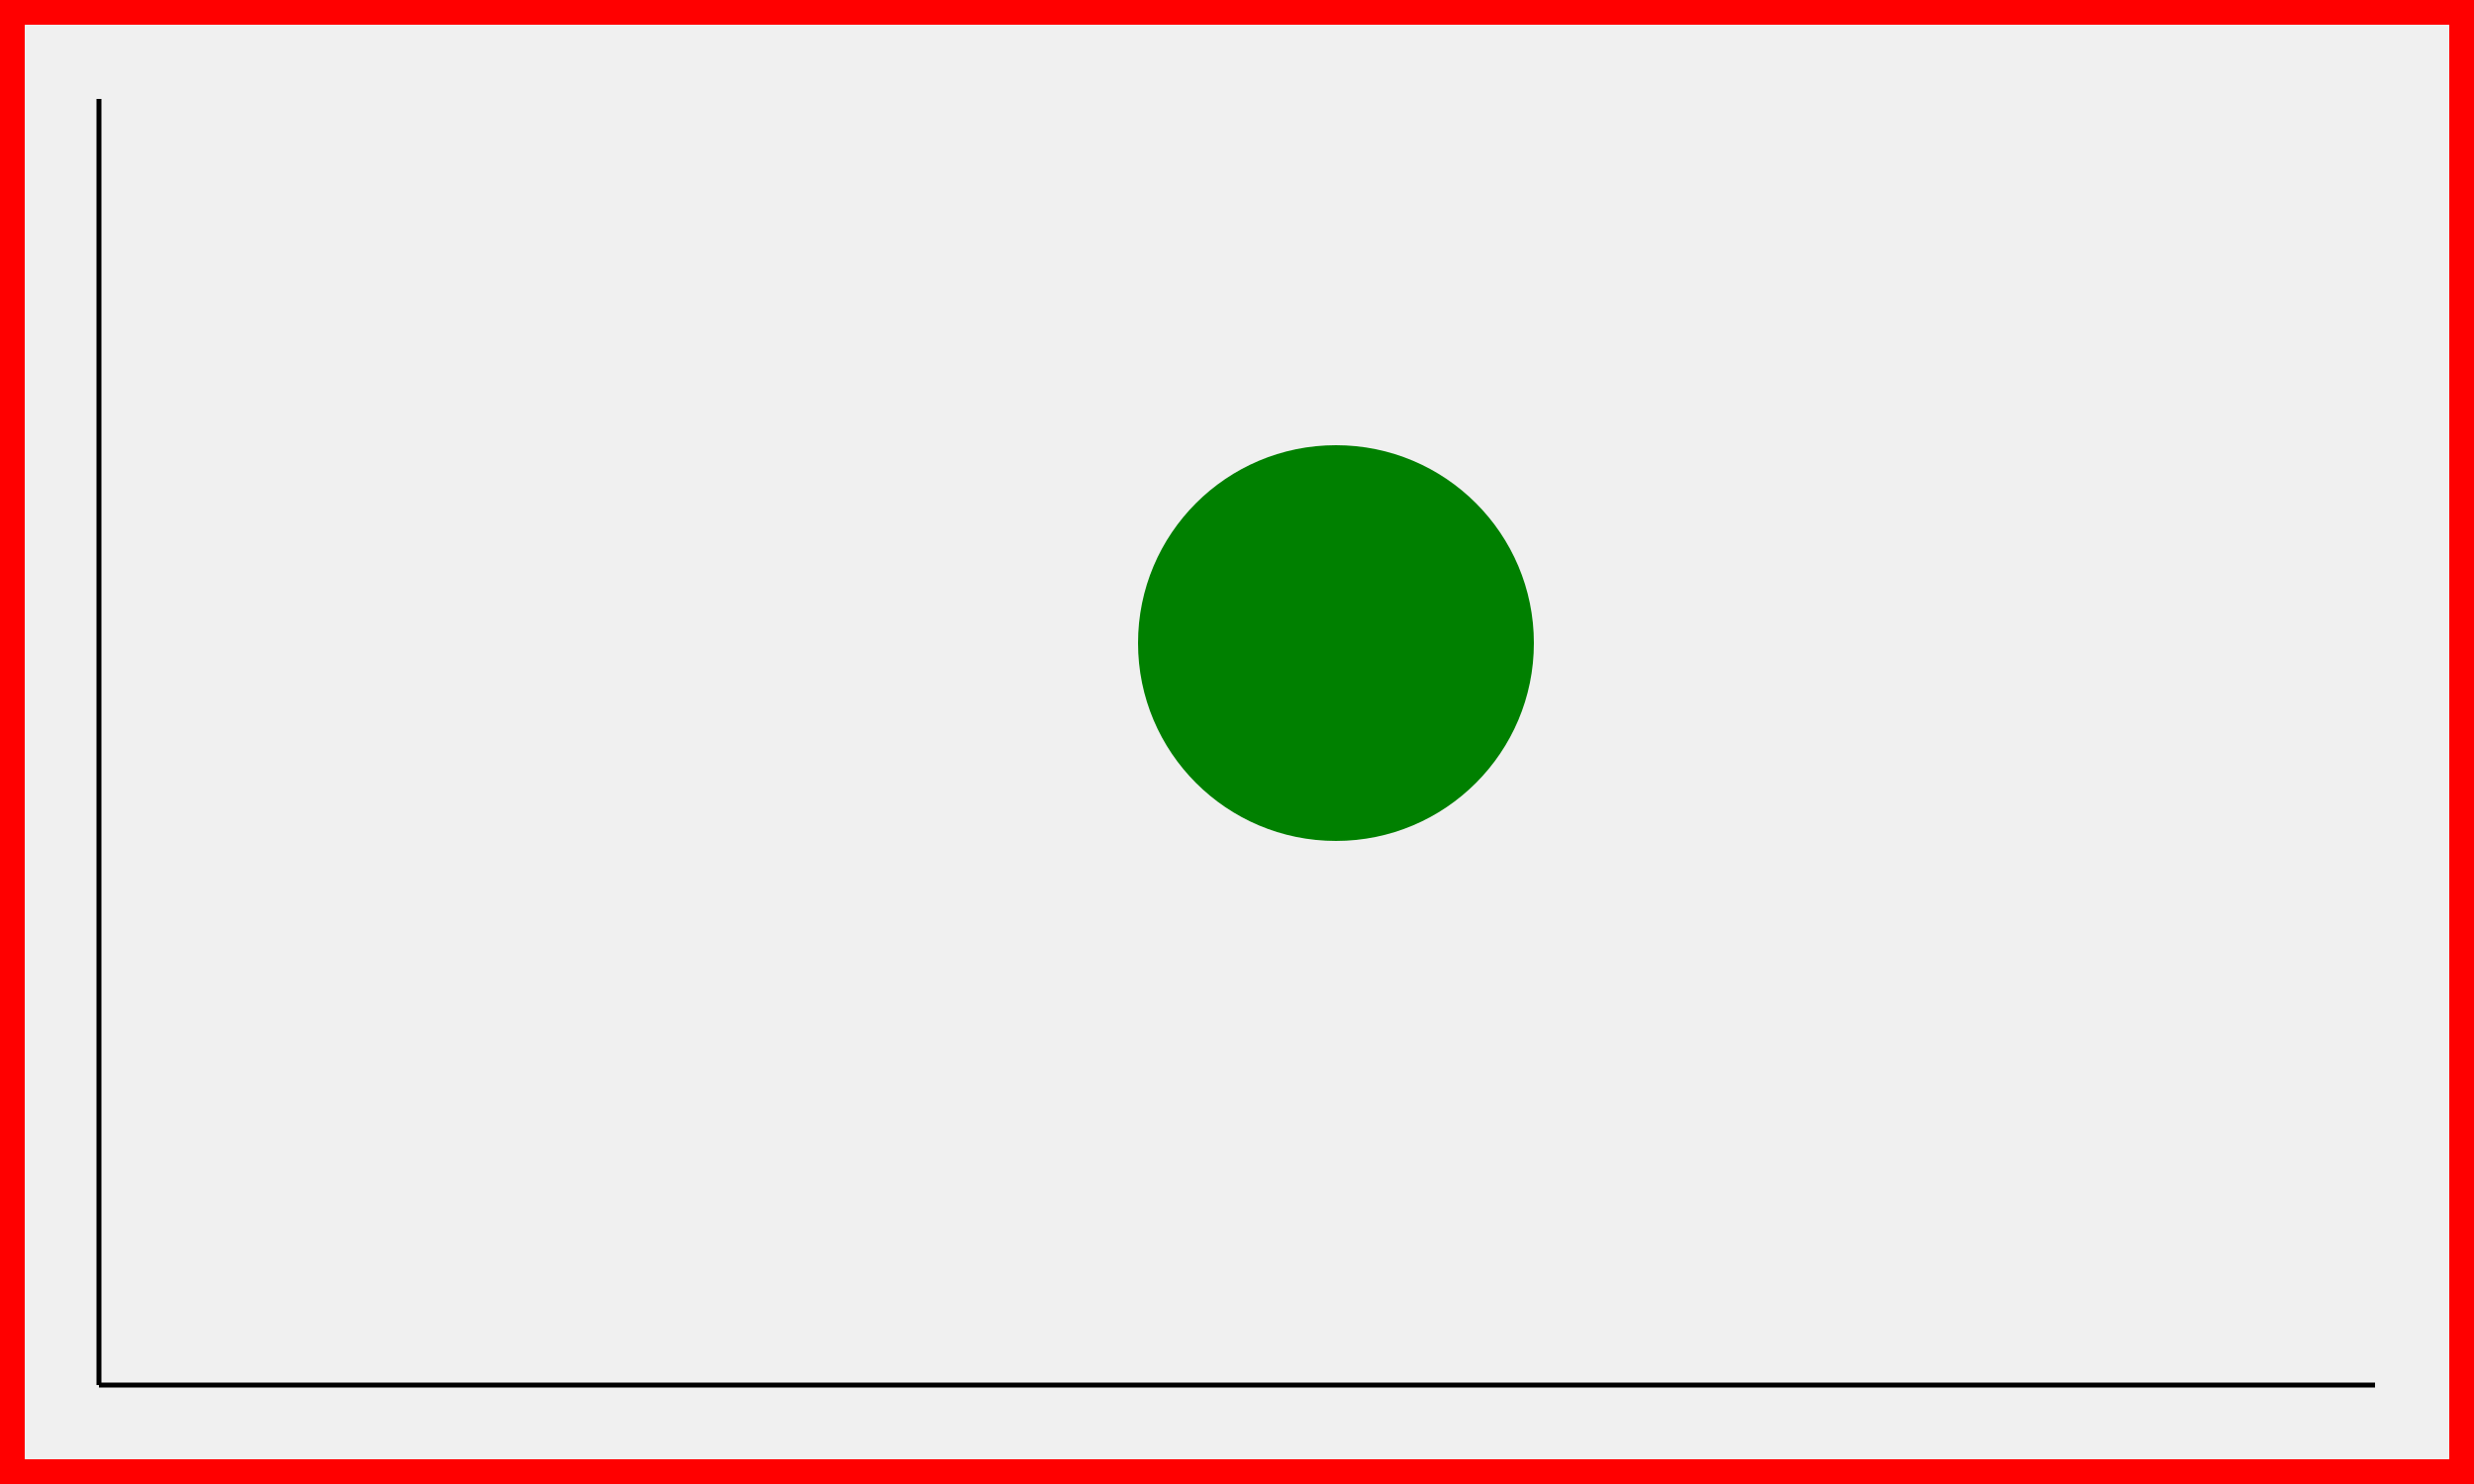
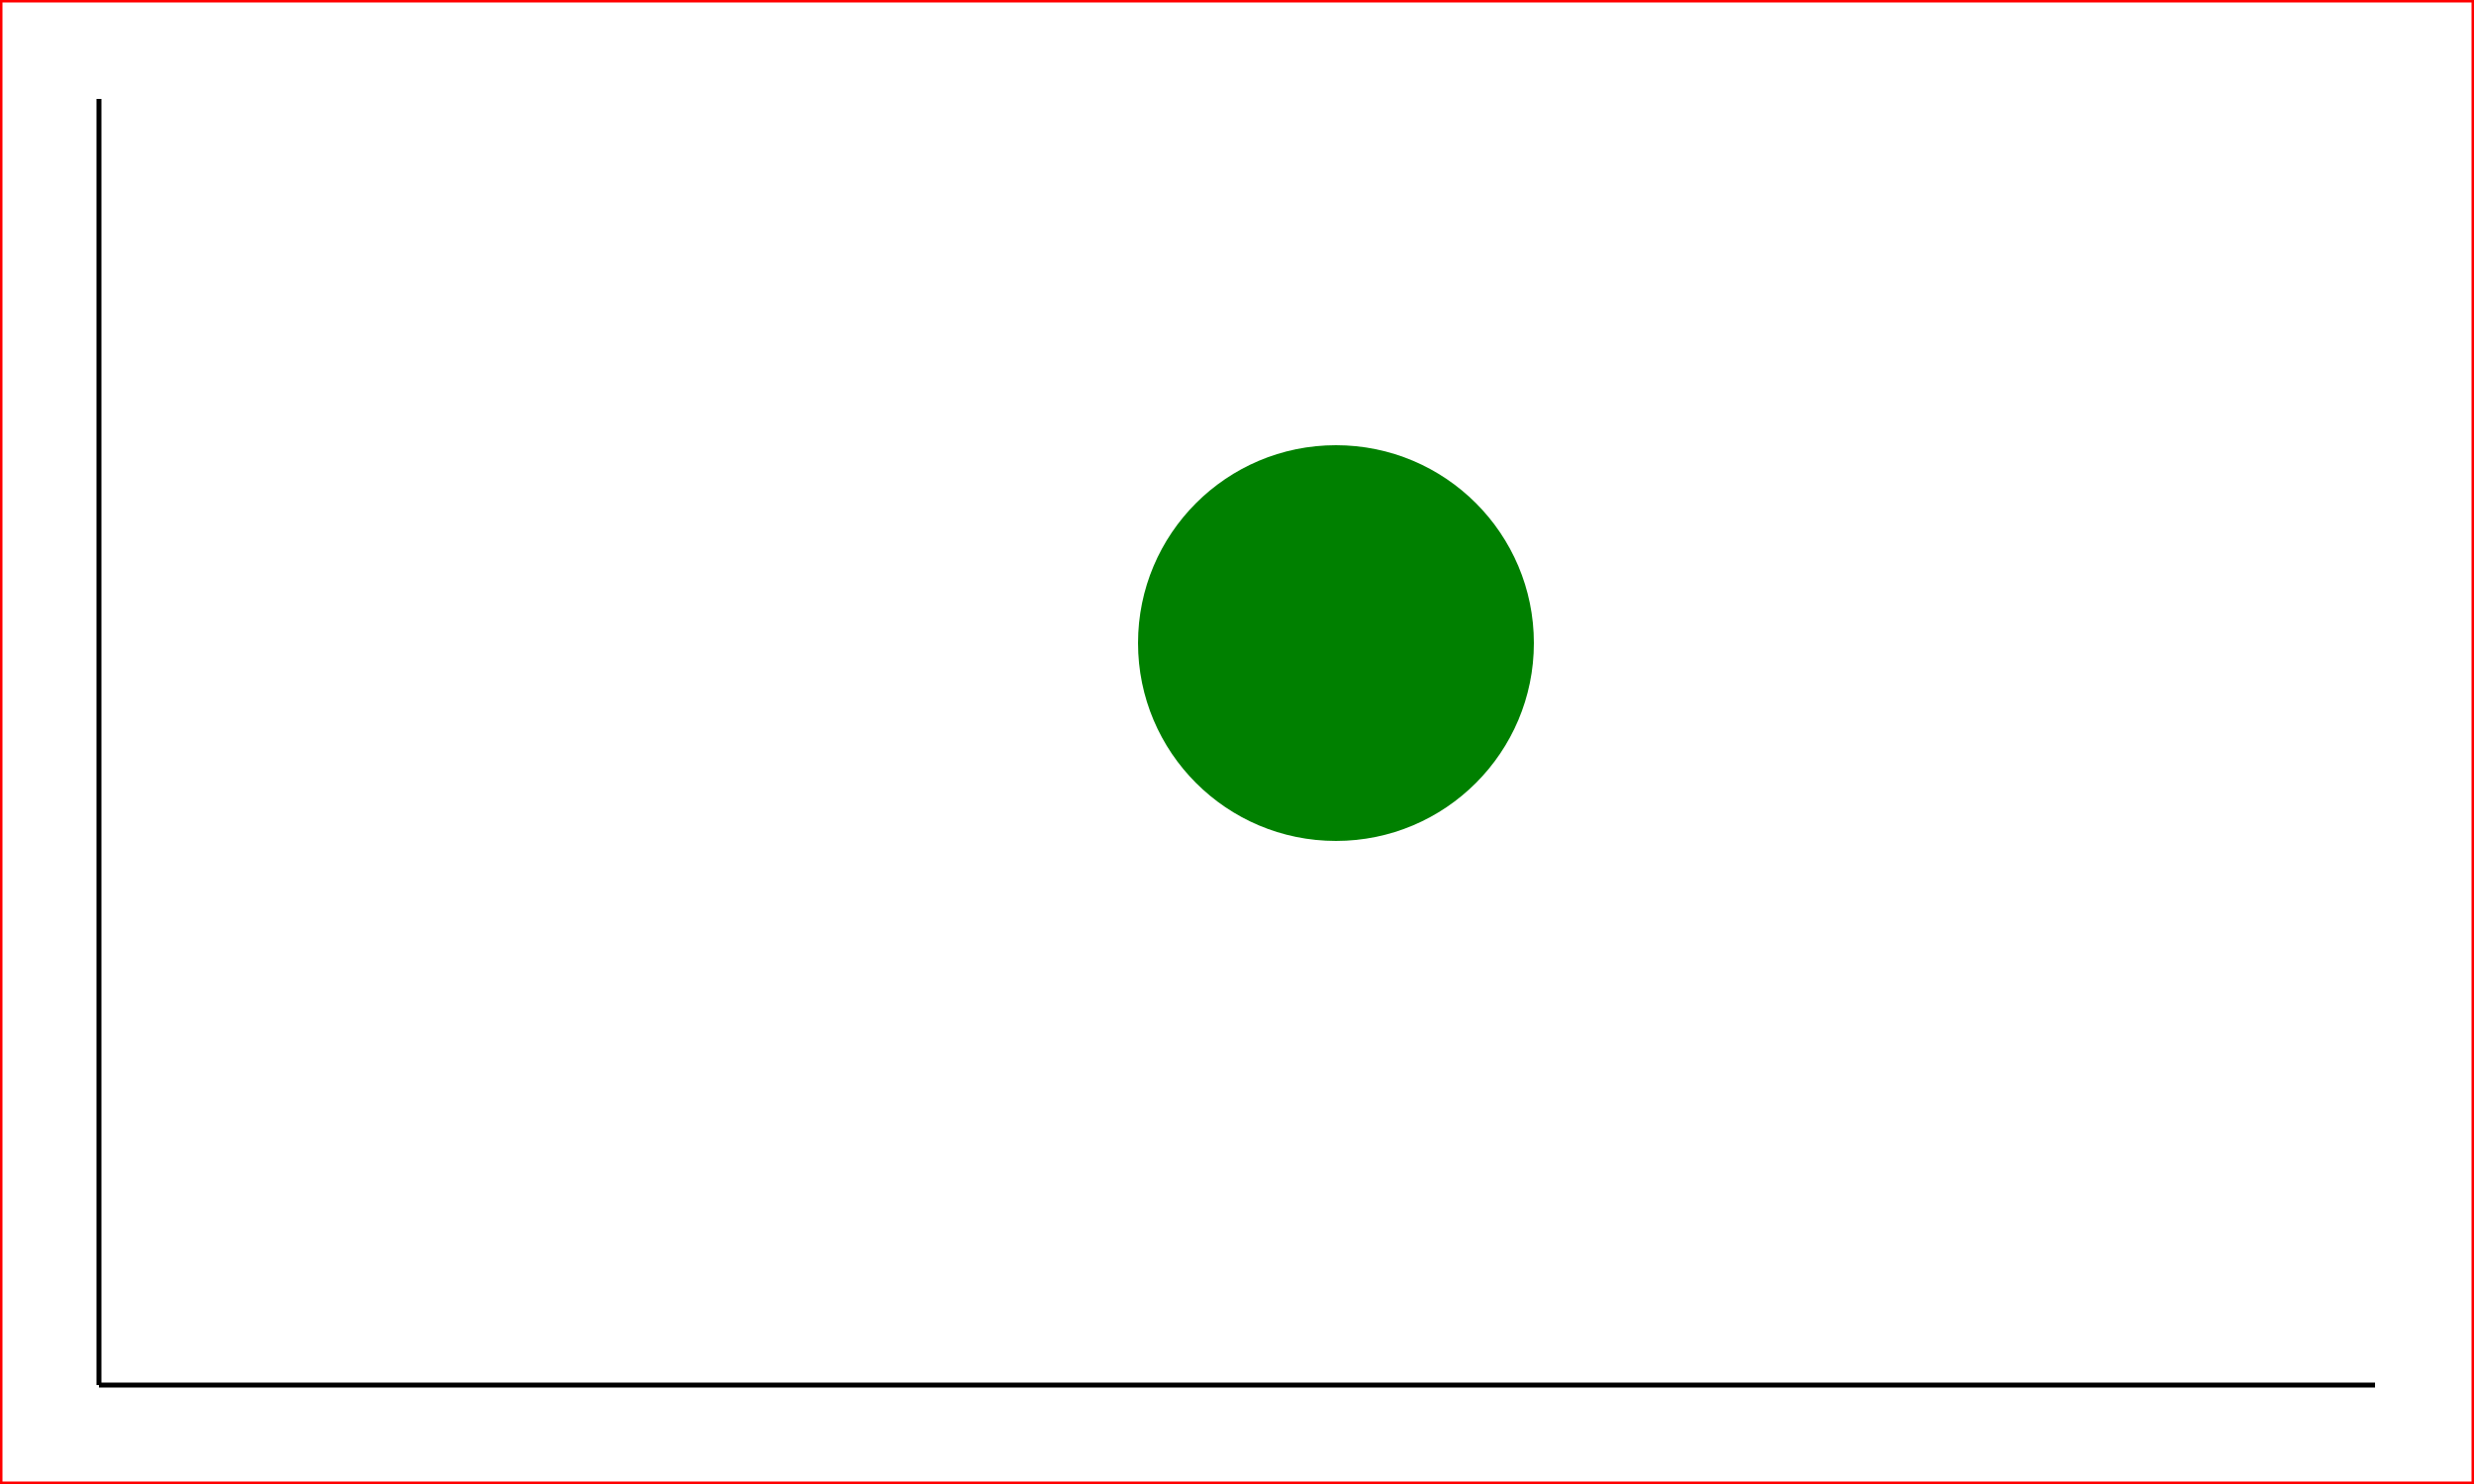
<svg xmlns="http://www.w3.org/2000/svg" width="500" height="300" viewBox="0 0 50 30" preserveAspectRatio="xMidYMid meet">
-   <rect x="0" y="0" width="100%" height="100%" fill="none" stroke="red" stroke-width="1" />
+   <rect x="0" y="0" width="100%" height="100%" fill="white" stroke="red" stroke-width=".1" />
  <g transform="translate(2,28) scale(1,-1)">
    <line x1="0" y1="0" x2="0" y2="26" stroke="black" stroke-width="0.1" />
    <line x1="0" y1="0" x2="46" y2="0" stroke="black" stroke-width="0.1" />
    <circle cx="50%" cy="50%" r="4" fill="green" />
  </g>
</svg>
